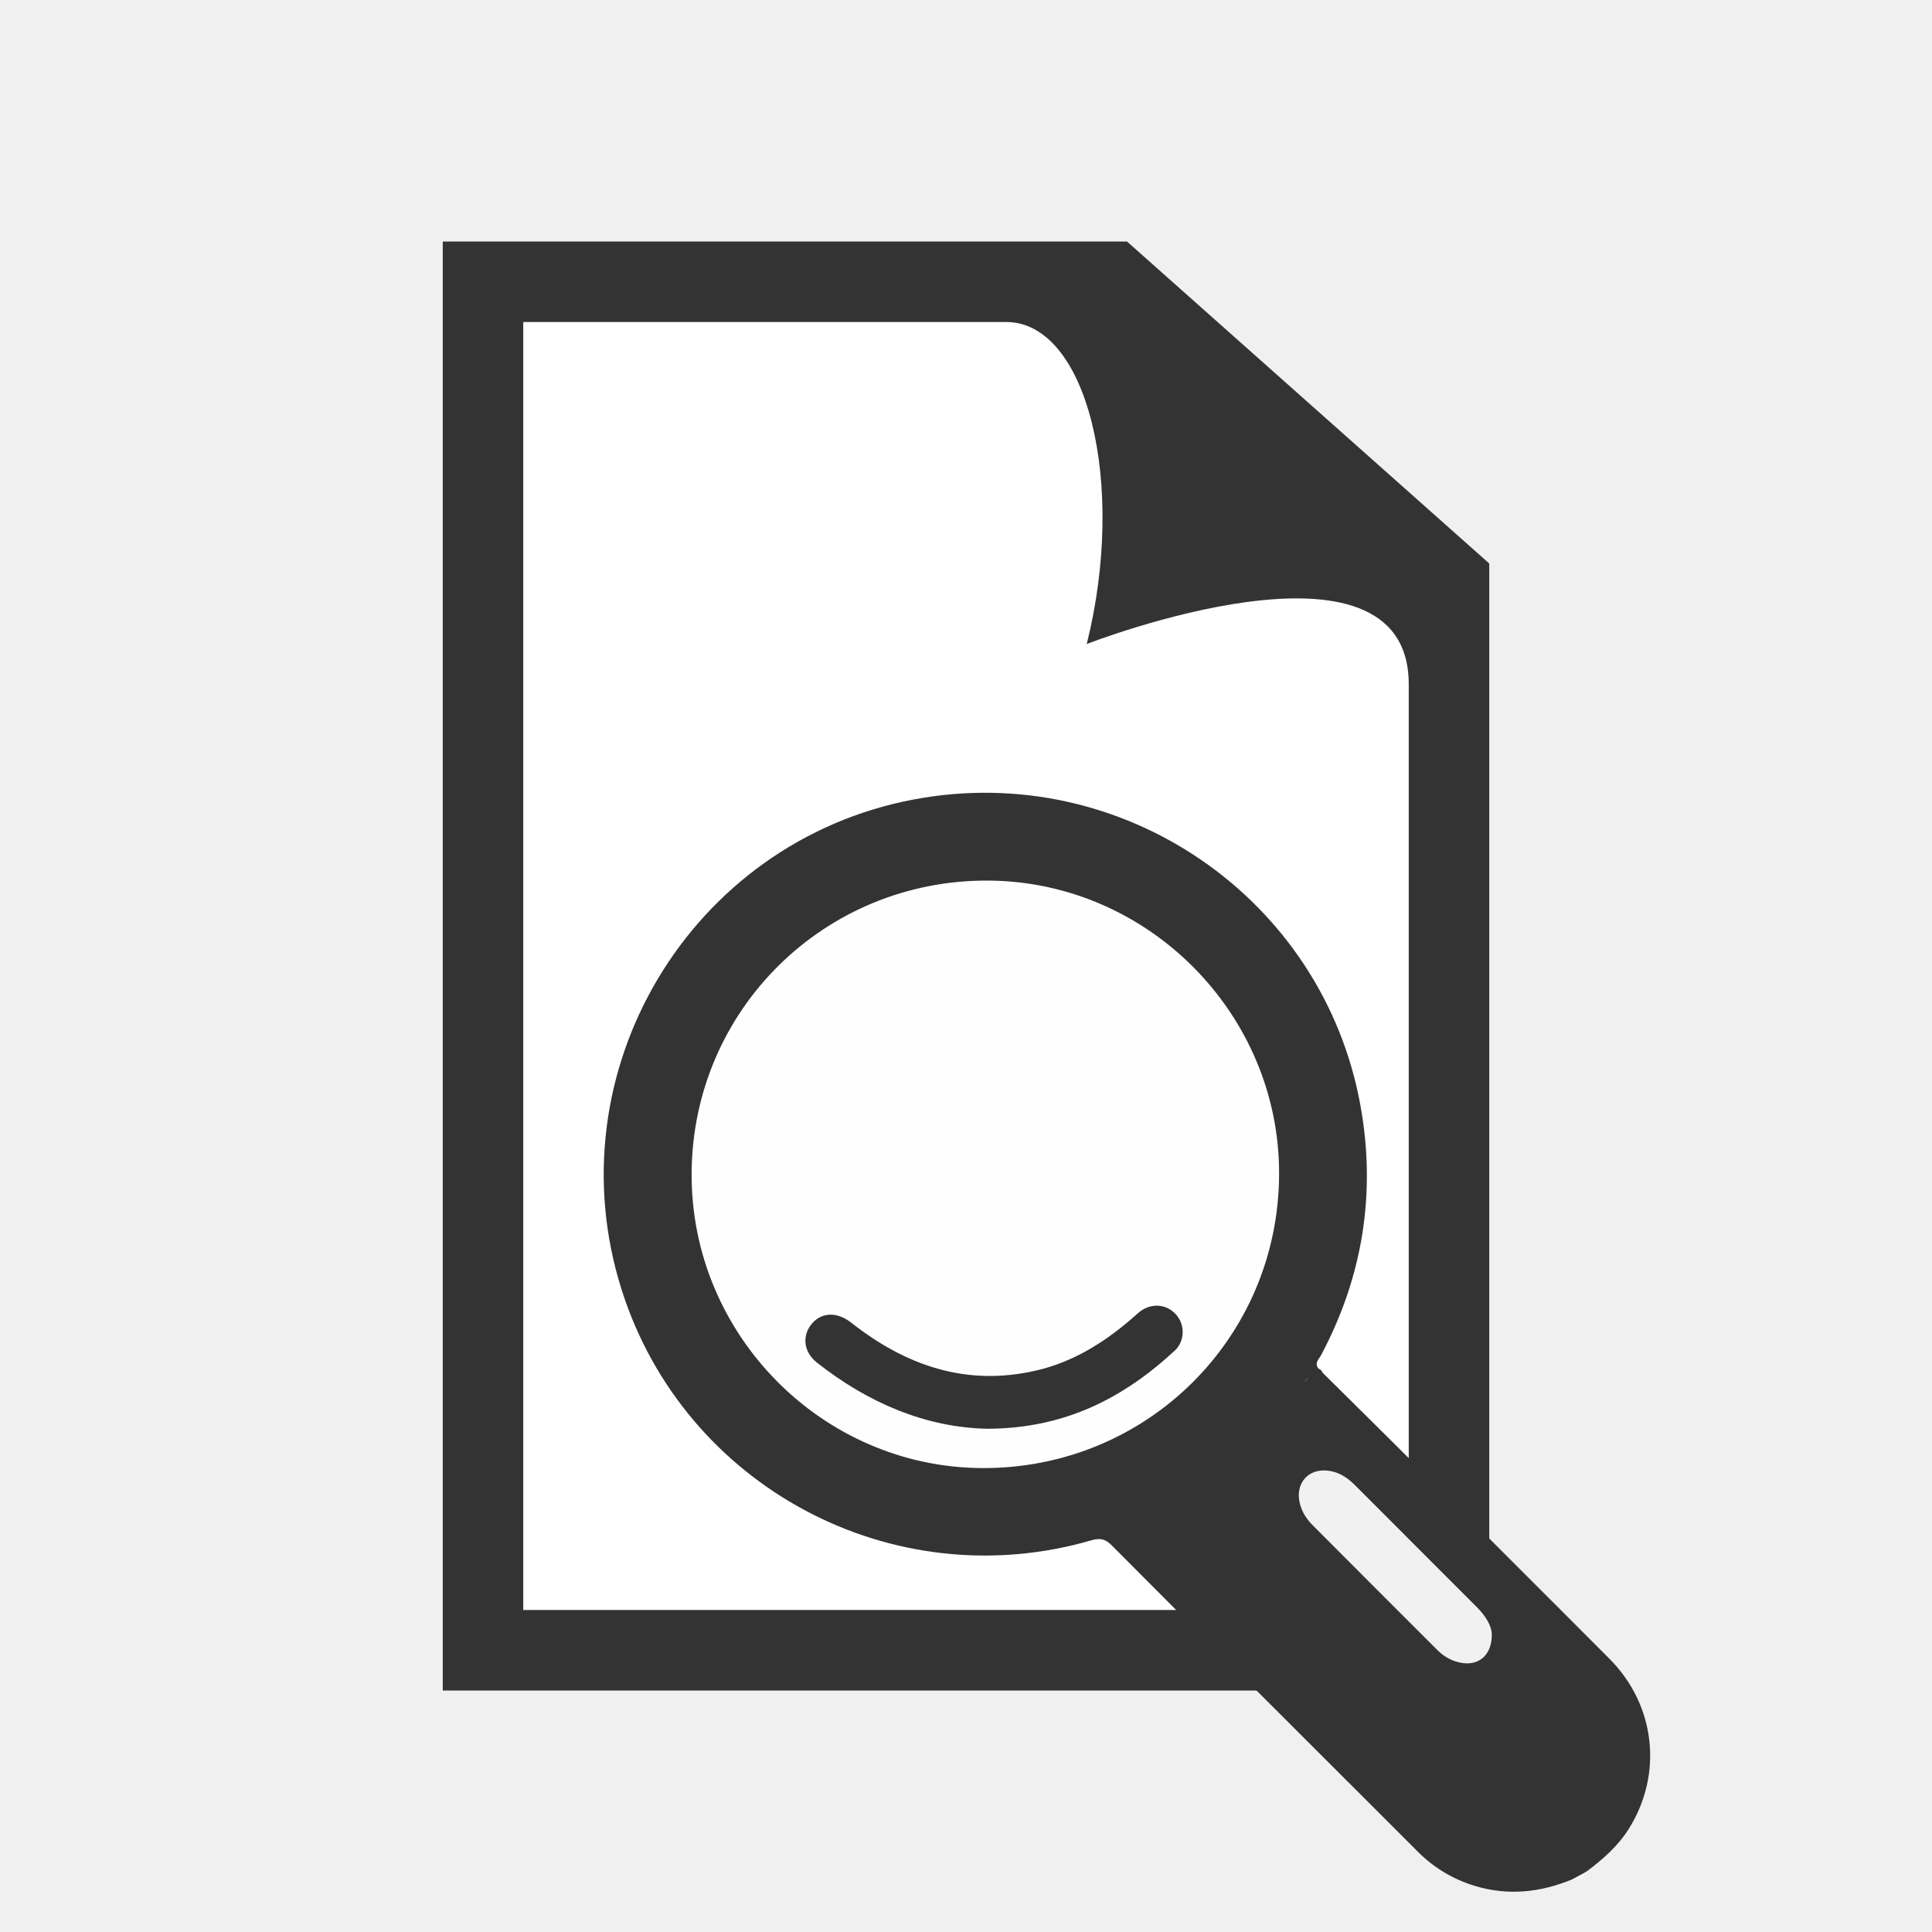
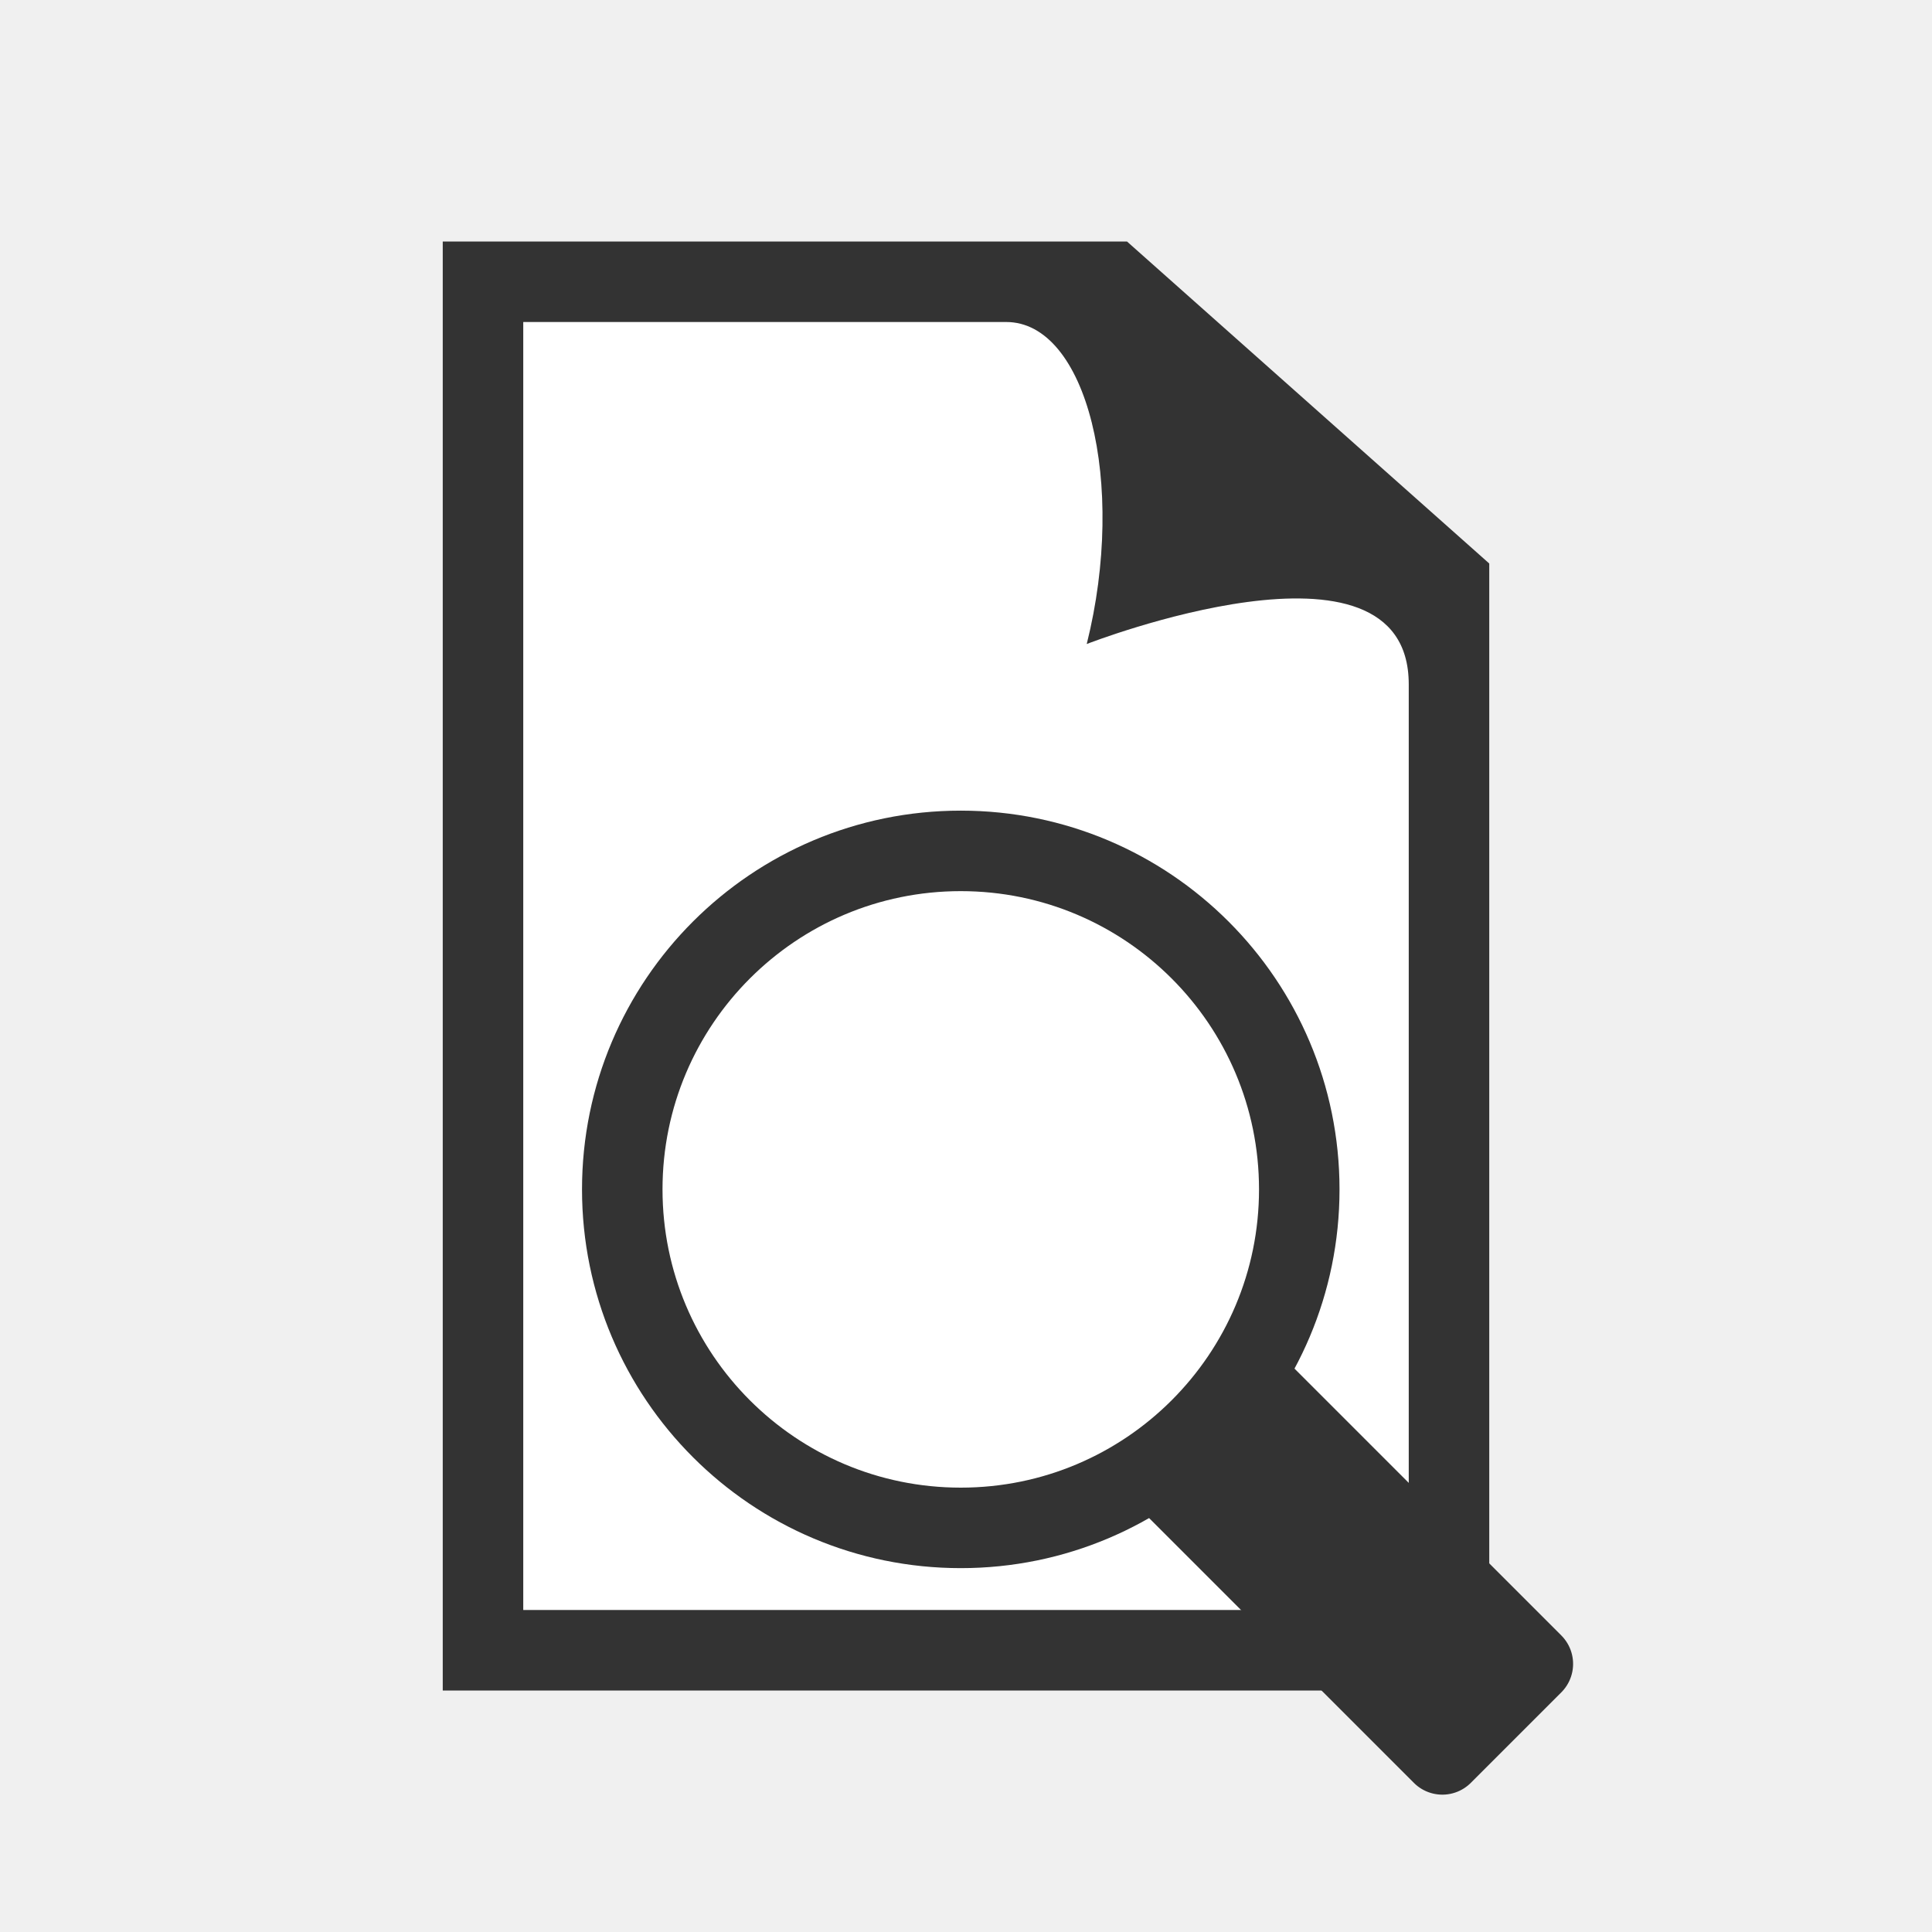
- <svg xmlns="http://www.w3.org/2000/svg" version="1.1" id="Layer_1" x="0px" y="0px" width="48px" height="48px" viewBox="0 0 48 48" enable-background="new 0 0 48 48" xml:space="preserve">
-   <g>
-     <path fill="#FFFFFF" d="M25,8H13v32h22V17c0-4.123-8-1-8-1C28,12,27,8,25,8z" />
-     <path fill="#333333" d="M28,6H13h-2v2v32v2h2h22h2v-2V16v-2L28,6z M35,40H13V8h12c2,0,3,4,2,8c0,0,8-3.123,8,1V40z" />
-   </g>
-   <g>
-     <path fill-rule="evenodd" clip-rule="evenodd" fill="#333333" d="M39.062,46.692c-0.794,0.328-1.604,0.414-2.436,0.158   c-0.534-0.166-1-0.445-1.395-0.84c-2.538-2.535-5.076-5.07-7.607-7.613c-0.161-0.162-0.288-0.191-0.501-0.131   c-4.938,1.441-10.125-1.326-11.678-6.221c-1.717-5.411,1.696-11.134,7.259-12.183c5.17-0.975,10.164,2.442,11.097,7.61   c0.391,2.17,0.058,4.241-0.977,6.193c-0.053,0.101-0.176,0.197-0.069,0.336c0.031,0.043,0.036,0.078-0.007,0.109   c-0.039,0.031-0.082,0.021-0.109-0.018c-0.032-0.043-0.055-0.1-0.093-0.168c0.027,0.096,0.105,0.156-0.028,0.236   c-0.168,0.094-0.199,0.316-0.31,0.469c-0.223,0.318-0.473,0.613-0.726,0.902c-0.396,0.447-0.823,0.873-1.313,1.211   c-0.381,0.262-0.761,0.523-1.163,0.752c0.398-0.182,0.774-0.416,1.111-0.684c0.412-0.326,0.831-0.654,1.189-1.049   c0.386-0.422,0.773-0.842,1.049-1.344c0.12-0.225,0.298-0.27,0.503-0.314c0.758,0.752,1.521,1.502,2.276,2.256   c1.619,1.619,3.241,3.234,4.856,4.857c1.145,1.15,1.33,2.863,0.476,4.223c-0.269,0.426-0.639,0.752-1.039,1.051   C39.317,46.575,39.21,46.671,39.062,46.692z" />
-     <path fill-rule="evenodd" clip-rule="evenodd" fill="#333333" d="M32.859,34.106c-0.03,0.064-0.225-0.01-0.142,0.156   c0.002,0.006-0.021,0.033-0.021,0.031c-0.333-0.191-0.291,0.191-0.351,0.285c-0.298,0.451-0.651,0.852-1.021,1.248   c-0.446,0.475-0.941,0.887-1.481,1.244c-0.241,0.162-0.469,0.35-0.744,0.459c-0.083,0.031-0.16,0.105-0.266,0.029   c0.057-0.131,0.191-0.145,0.295-0.205c0.9-0.537,1.74-1.158,2.406-1.967c0.305-0.371,0.694-0.703,0.831-1.197   c0.004-0.008,0.007-0.021,0.012-0.021c0.16-0.059,0.174-0.184,0.129-0.341c0.127,0.048,0.092,0.157,0.145,0.218   c0.08,0.09,0.09,0.021,0.105-0.043C32.804,34.022,32.844,34.052,32.859,34.106z" />
-     <path fill-rule="evenodd" clip-rule="evenodd" fill="#F5F6F5" d="M39.062,46.692c0.123-0.066,0.244-0.133,0.366-0.199   C39.335,46.608,39.252,46.751,39.062,46.692z" />
-     <path fill-rule="evenodd" clip-rule="evenodd" fill="#FEFEFE" d="M31.779,29.177c-0.016,4.07-3.294,7.316-7.375,7.297   c-3.983-0.018-7.242-3.324-7.221-7.322c0.02-4.057,3.301-7.297,7.371-7.274C28.529,21.899,31.794,25.198,31.779,29.177z" />
-     <path fill-rule="evenodd" clip-rule="evenodd" fill="#F1F1F1" d="M37.064,40.618c-0.002,0.492-0.31,0.756-0.716,0.701   c-0.251-0.033-0.461-0.148-0.639-0.326c-1.031-1.029-2.062-2.061-3.091-3.094c-0.177-0.176-0.301-0.379-0.341-0.631   c-0.064-0.439,0.23-0.764,0.674-0.734c0.284,0.021,0.508,0.16,0.705,0.357c1.012,1.014,2.022,2.025,3.033,3.035   C36.907,40.144,37.061,40.386,37.064,40.618z" />
-     <path fill-rule="evenodd" clip-rule="evenodd" fill="#333333" d="M28.378,37.839c-0.267,0.148-0.528,0.311-0.851,0.236   C27.827,38.062,28.063,37.794,28.378,37.839z" />
-     <path fill-rule="evenodd" clip-rule="evenodd" fill="#333333" d="M24.52,35.497c-1.509-0.033-2.943-0.633-4.223-1.643   c-0.34-0.268-0.377-0.68-0.118-0.977c0.252-0.286,0.63-0.281,0.969-0.016c1.357,1.068,2.86,1.592,4.597,1.189   c0.905-0.209,1.675-0.685,2.374-1.289c0.068-0.059,0.136-0.125,0.209-0.18c0.287-0.215,0.655-0.182,0.89,0.077   c0.225,0.251,0.225,0.659-0.03,0.896C27.909,34.739,26.445,35.495,24.52,35.497z" />
+ <svg xmlns="http://www.w3.org/2000/svg" viewBox="0 0 48 48">
+   <defs>
+     <style>.cls-1{fill:#fff;}.cls-2,.cls-4{fill:#333;}.cls-3{fill:none;stroke-width:2px;}.cls-3,.cls-4{stroke:#333;stroke-linecap:round;stroke-linejoin:round;}.cls-4{stroke-width:2px;}</style>
+   </defs>
+   <g id="Draw_Layer" data-name="Draw Layer">
+     <path class="cls-1" d="M25,8H13V40H35V17c0-4.12-8-1-8-1C28,12,27,8,25,8Z" />
+     <path class="cls-2" d="M28,6H11V42H37V14Zm7,34H13V8H25c2,0,3,4,2,8,0,0,8-3.12,8,1Z" />
+     <circle class="cls-3" cx="23.87" cy="29.55" r="8.41" />
+     <rect class="cls-4" x="31.86" y="34.01" width="3.18" height="9.91" transform="translate(-17.75 35.06) rotate(-45)" />
  </g>
</svg>
